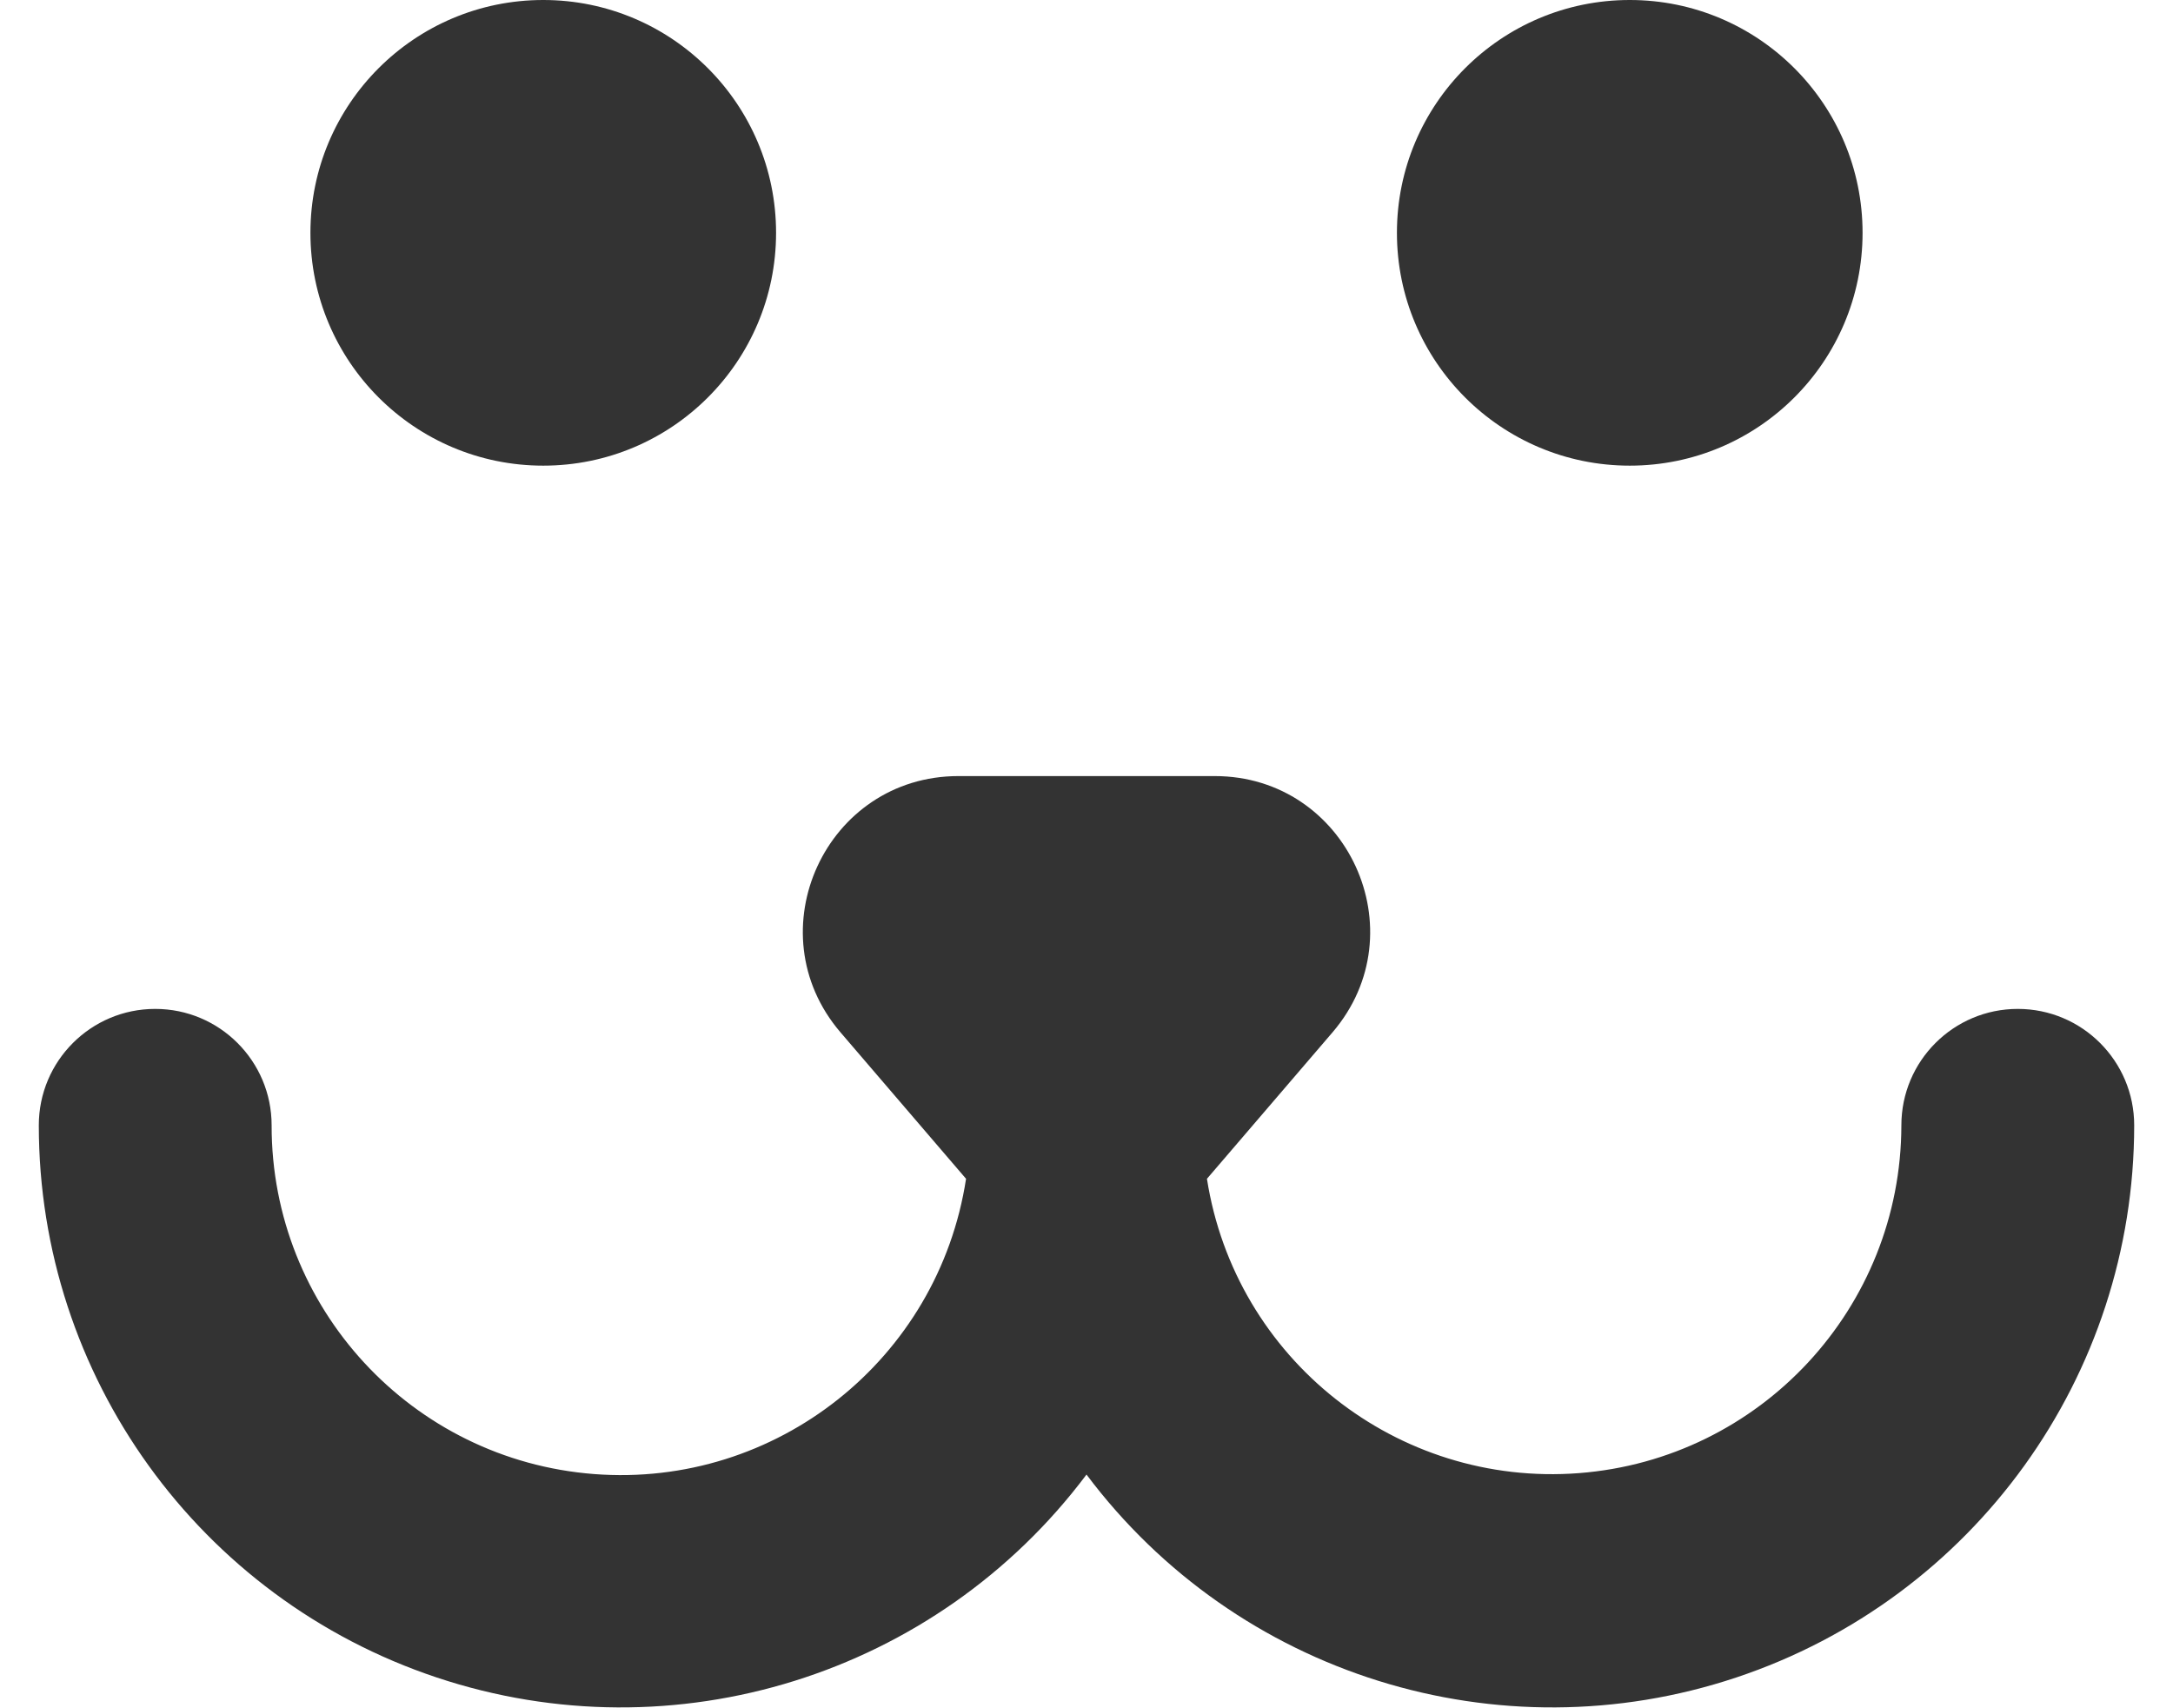
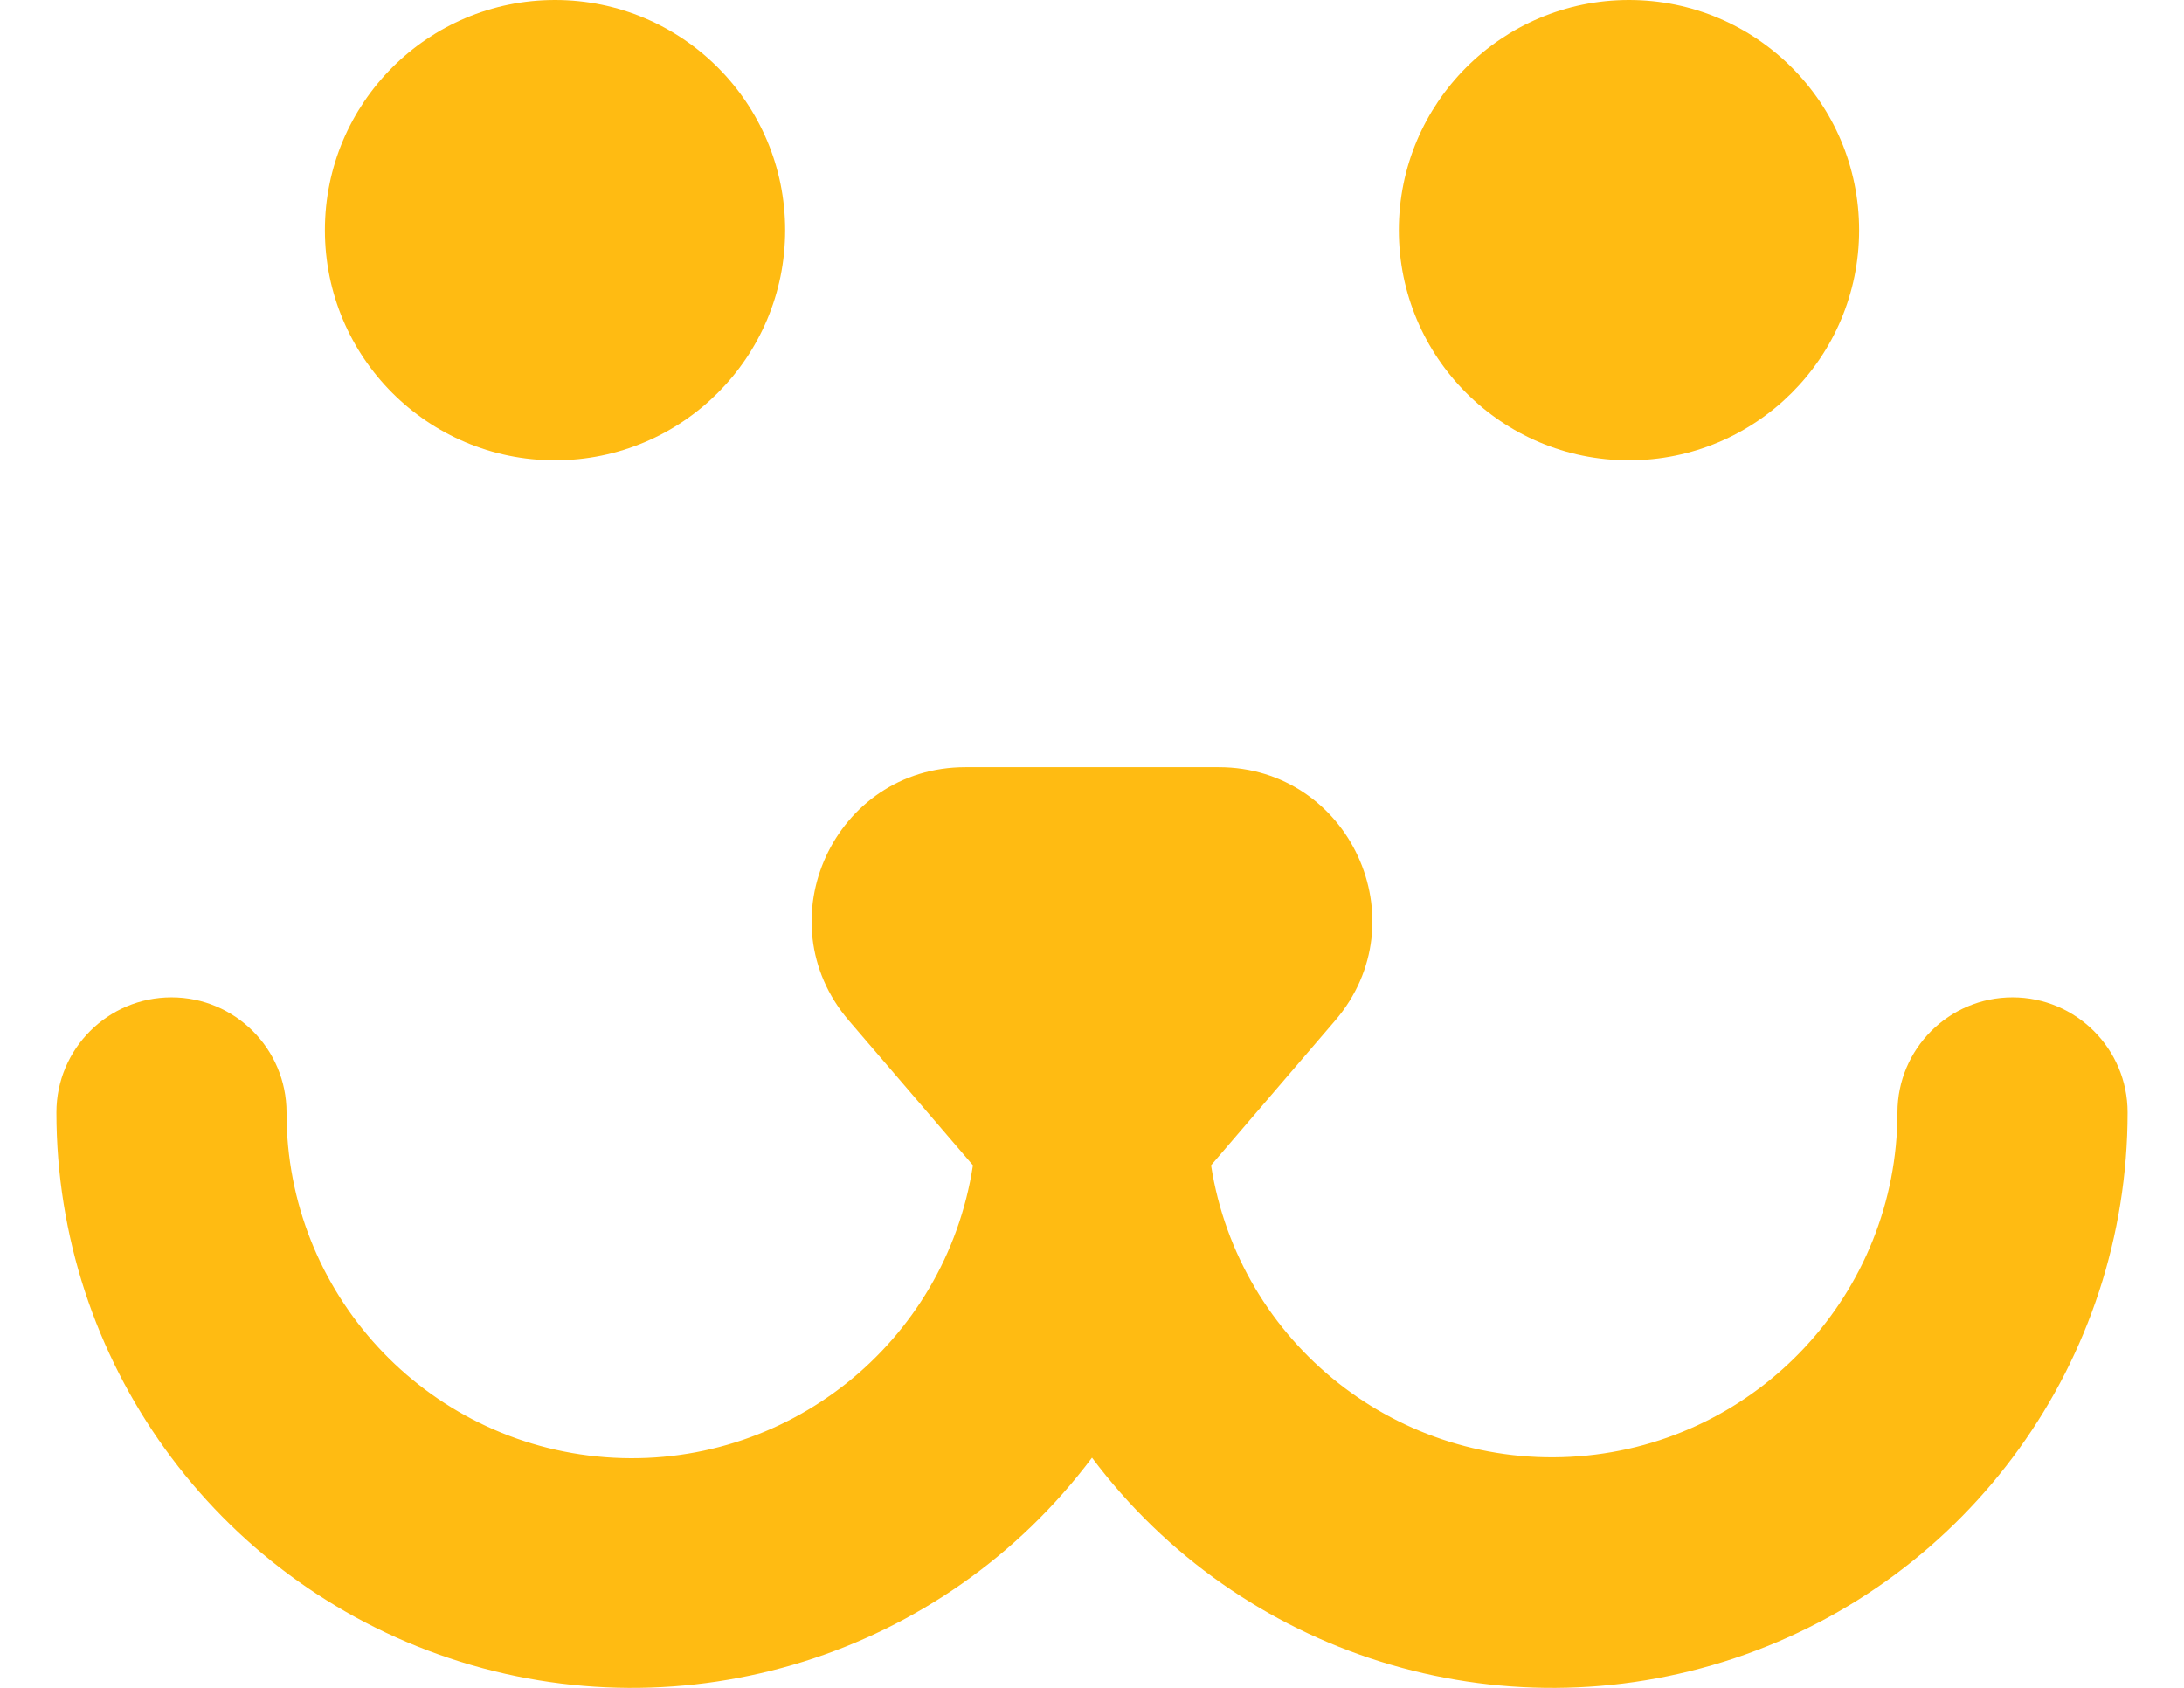
- <svg xmlns="http://www.w3.org/2000/svg" width="28" height="22" viewBox="0 0 28 22" fill="none">
-   <path fill-rule="evenodd" clip-rule="evenodd" d="M14 10h1.652c1.708 0 2.63 2.004 1.518 3.302l-1.618 1.887A4.501 4.501 0 0024.5 14.5a1.5 1.5 0 013 0A7.5 7.5 0 0114 19 7.5 7.5 0 01.5 14.5a1.5 1.5 0 013 0 4.5 4.5 0 008.948.689l-1.618-1.887C9.718 12.004 10.64 10 12.35 10H14z" fill="#333" />
-   <circle cx="21" cy="3" r="3" fill="#333" />
-   <circle cx="7" cy="3" r="3" fill="#333" />
+ <svg xmlns="http://www.w3.org/2000/svg" width="44" height="34" viewBox="0 0 28 22" fill="none">
+   <path fill-rule="evenodd" clip-rule="evenodd" d="M14 10h1.652c1.708 0 2.63 2.004 1.518 3.302l-1.618 1.887A4.501 4.501 0 0024.5 14.5a1.5 1.5 0 013 0A7.5 7.5 0 0114 19 7.5 7.5 0 01.5 14.5a1.5 1.5 0 013 0 4.5 4.5 0 008.948.689l-1.618-1.887C9.718 12.004 10.64 10 12.35 10H14z" fill="#ffbb12" />
+   <circle cx="21" cy="3" r="3" fill="#ffbb12" />
+   <circle cx="7" cy="3" r="3" fill="#ffbb12" />
</svg>
